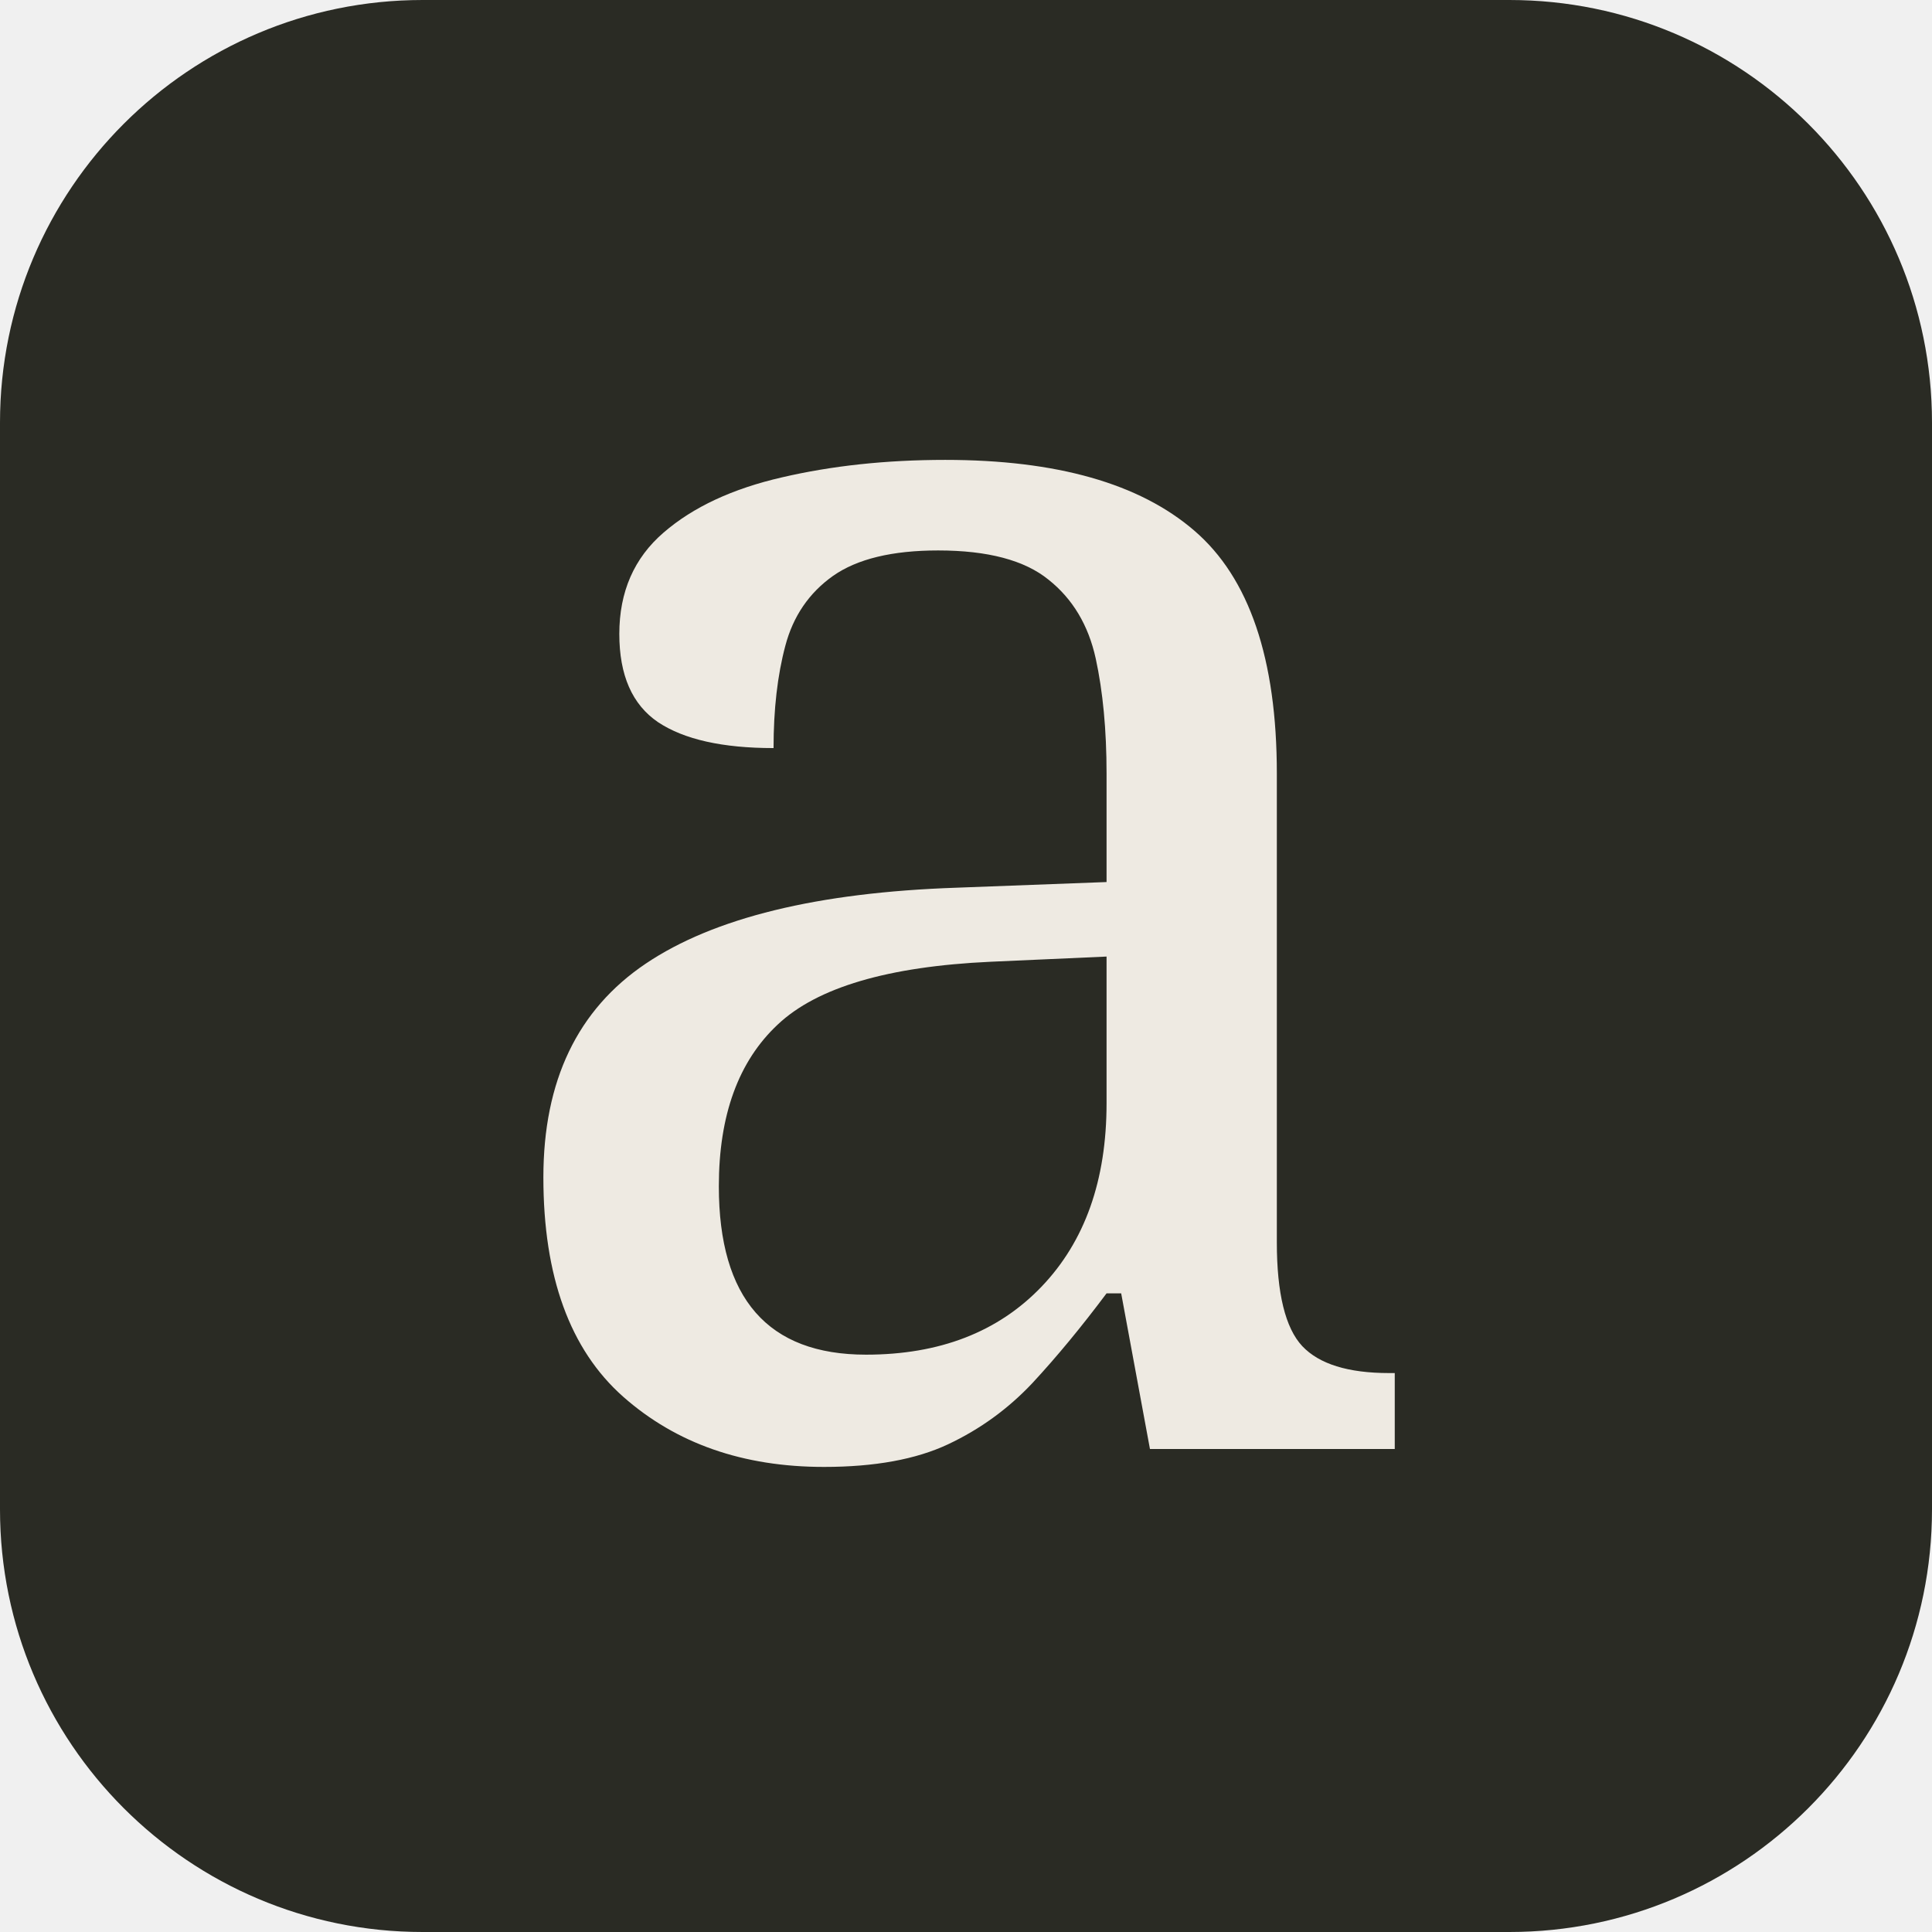
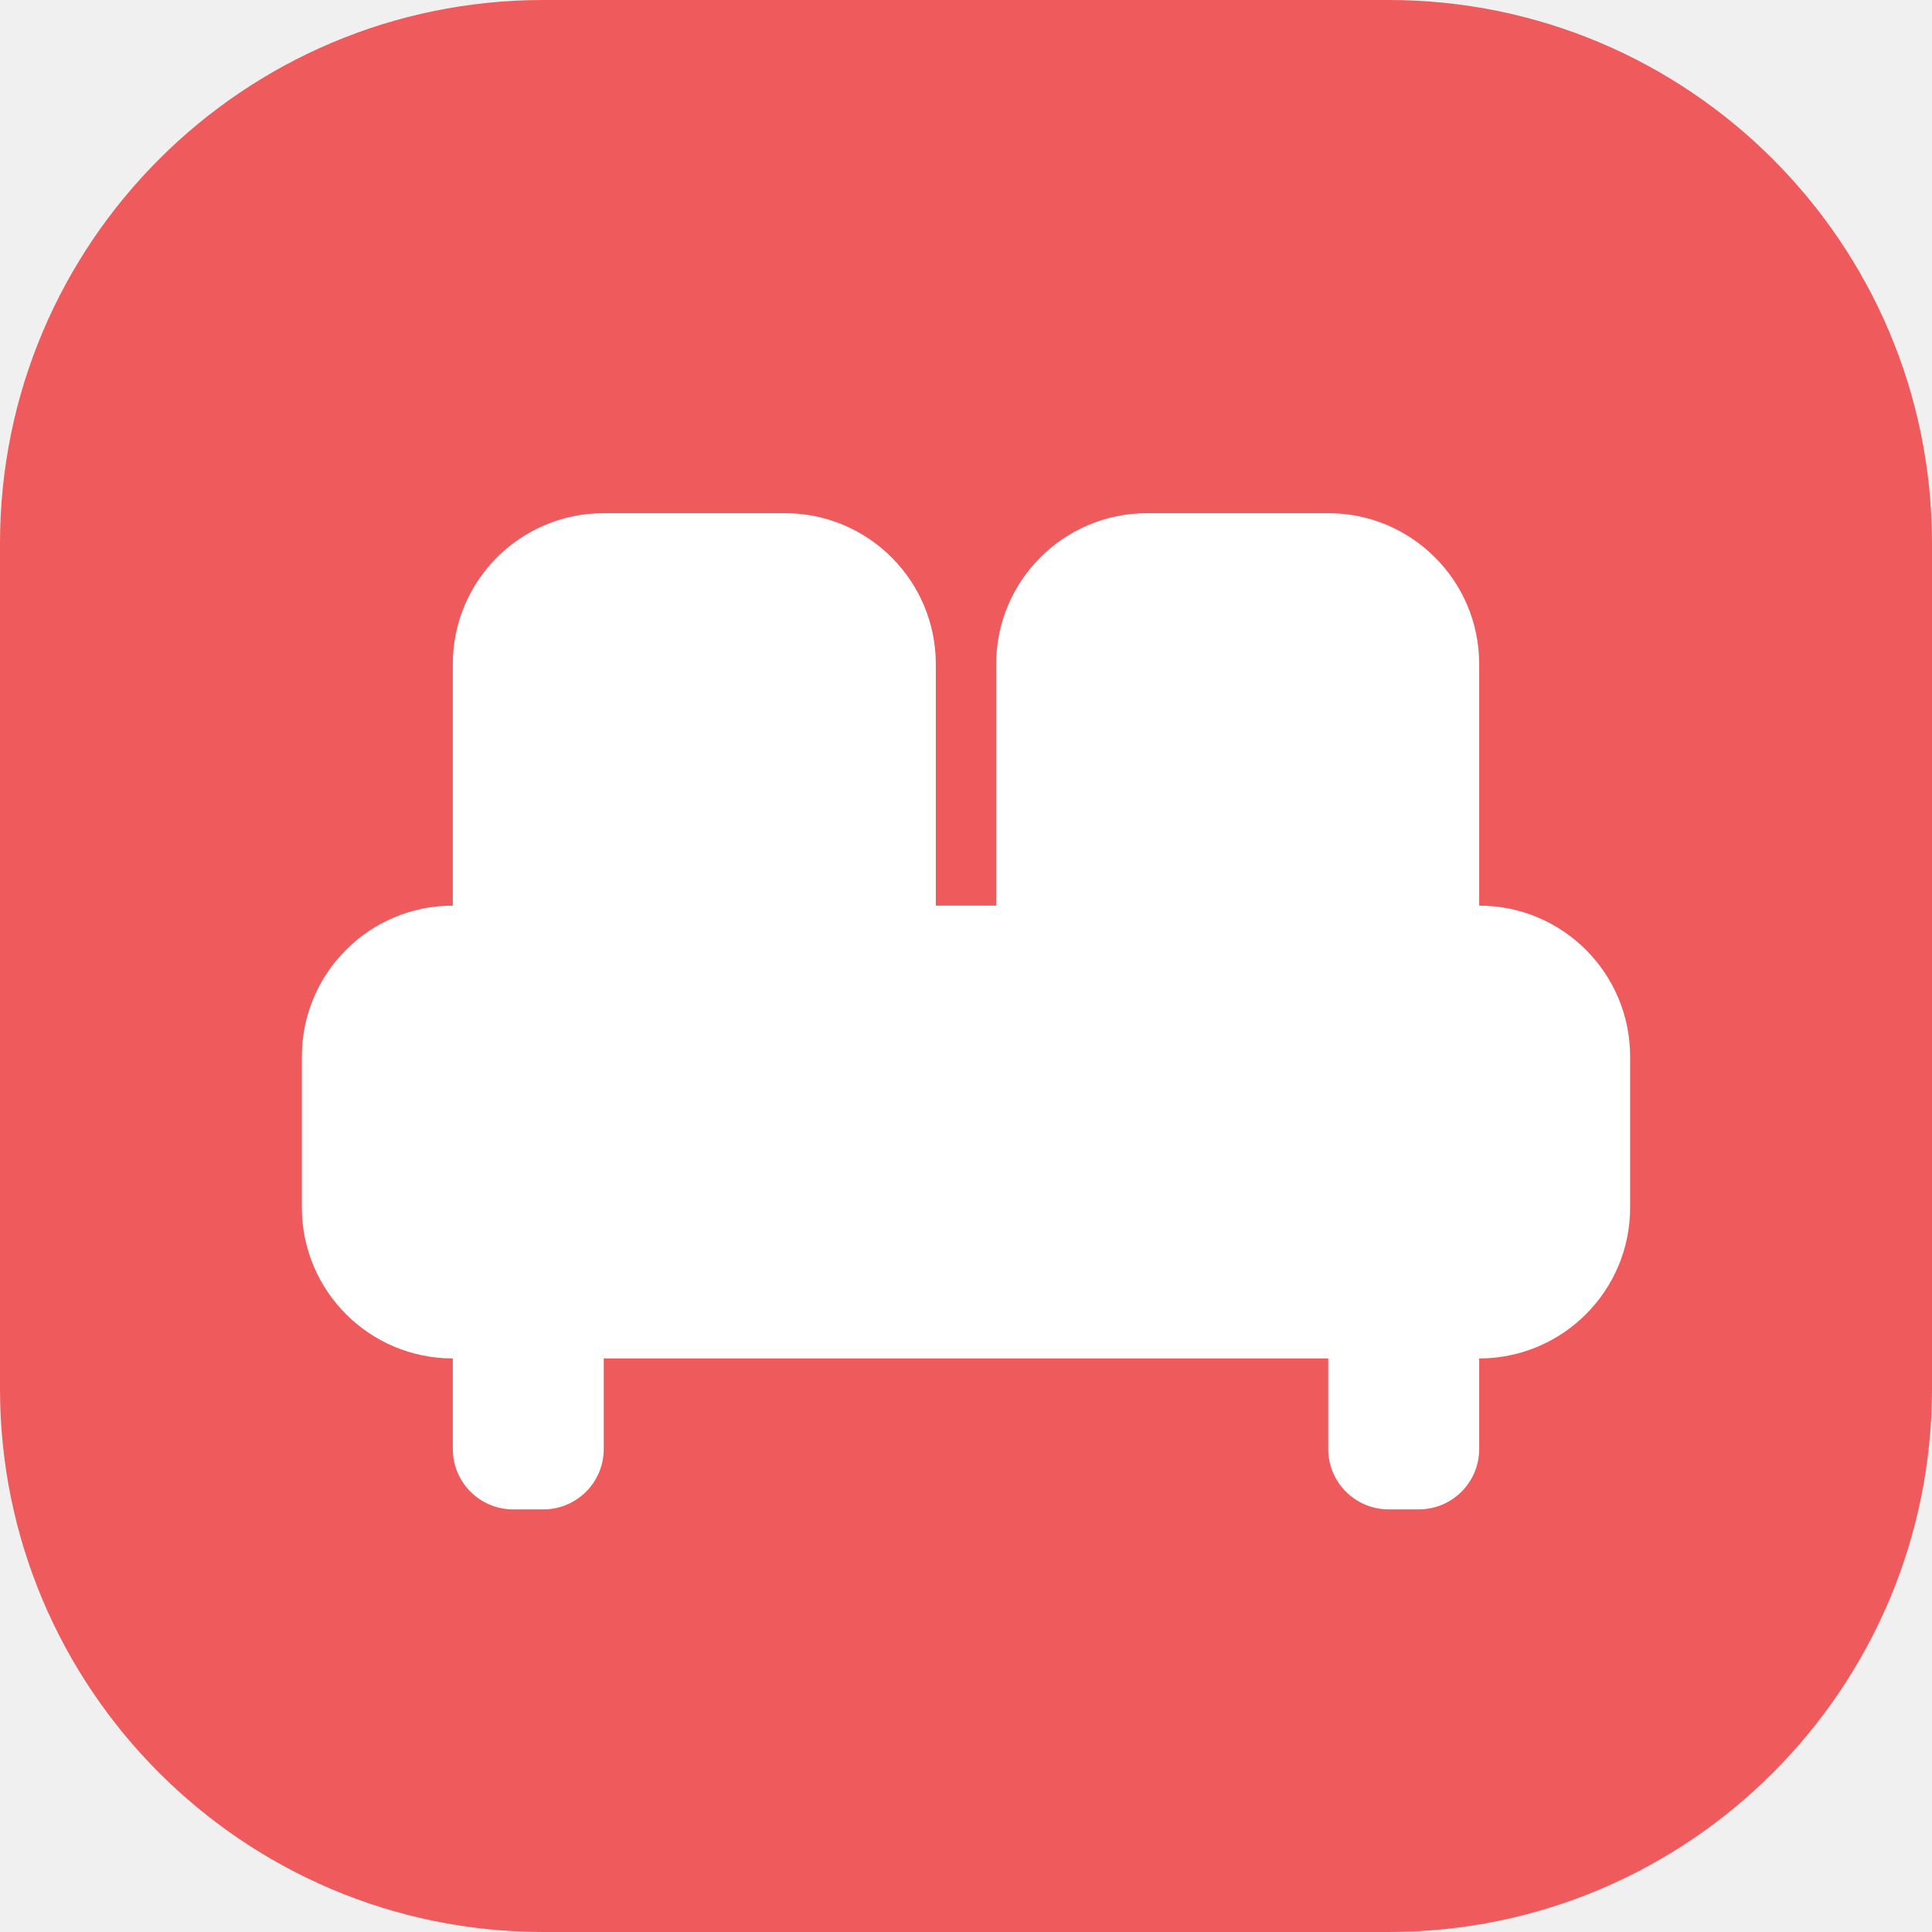
<svg xmlns="http://www.w3.org/2000/svg" viewBox="0 0 64 64">
-   <rect width="64" height="64" rx="14" fill="#2a2b24" />
-   <text x="15" y="48" font-family="Georgia,serif" font-size="60" fill="#eeeae2">a</text>
+   <rect width="64" height="64" rx="18" fill="#ef5b5d" />
+   <g fill="#fff">
+     <rect x="15" y="17" width="16" height="19" rx="5" />
+     <rect x="33" y="17" width="16" height="19" rx="5" />
+     <rect x="10" y="30" width="44" height="15" rx="5" />
+     <rect x="15" y="42" width="5" height="8" rx="2" />
+     <rect x="44" y="42" width="5" height="8" rx="2" />
+   </g>
</svg>
